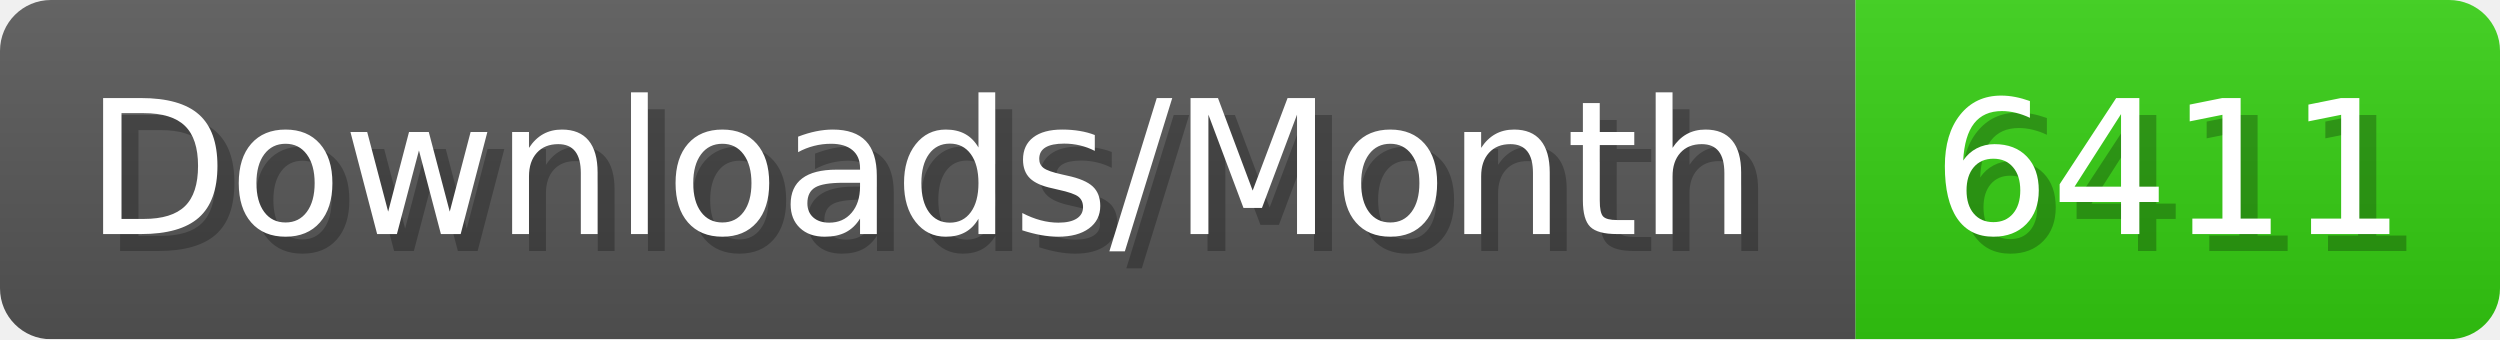
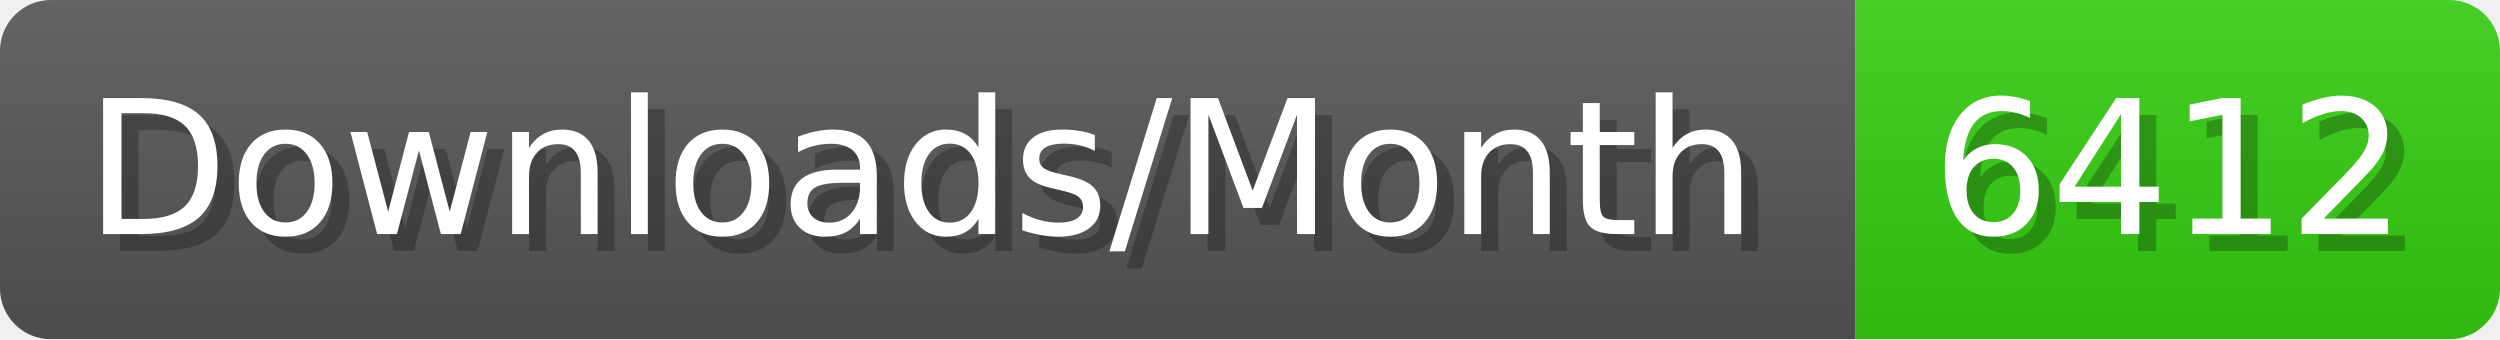
- <svg xmlns="http://www.w3.org/2000/svg" width="147.4" height="20" viewBox="0 0 1474 200" role="img" aria-label="Downloads/Month: 6411">
+ <svg xmlns="http://www.w3.org/2000/svg" width="147.4" height="20" viewBox="0 0 1474 200" role="img" aria-label="Downloads/Month: 6412">
  <linearGradient id="YlXUI" x2="0" y2="100%">
    <stop offset="0" stop-opacity=".1" stop-color="#EEE" />
    <stop offset="1" stop-opacity=".1" />
  </linearGradient>
  <mask id="JHhop">
    <rect width="1474" height="200" rx="30" fill="#FFF" />
  </mask>
  <g mask="url(#JHhop)">
    <rect width="1094" height="200" fill="#555" />
    <rect width="380" height="200" fill="#3C1" x="1094" />
    <rect width="1474" height="200" fill="url(#YlXUI)" />
  </g>
  <g aria-hidden="true" fill="#fff" text-anchor="start" font-family="Verdana,DejaVu Sans,sans-serif" font-size="110">
    <text x="60" y="148" textLength="994" fill="#000" opacity="0.25">Downloads/Month</text>
    <text x="50" y="138" textLength="994">Downloads/Month</text>
-     <text x="1149" y="148" textLength="280" fill="#000" opacity="0.25">6411</text>
-     <text x="1139" y="138" textLength="280">6411</text>
+     <text x="1149" y="148" textLength="280" fill="#000" opacity="0.25">6412</text>
+     <text x="1139" y="138" textLength="280">6412</text>
  </g>
</svg>
